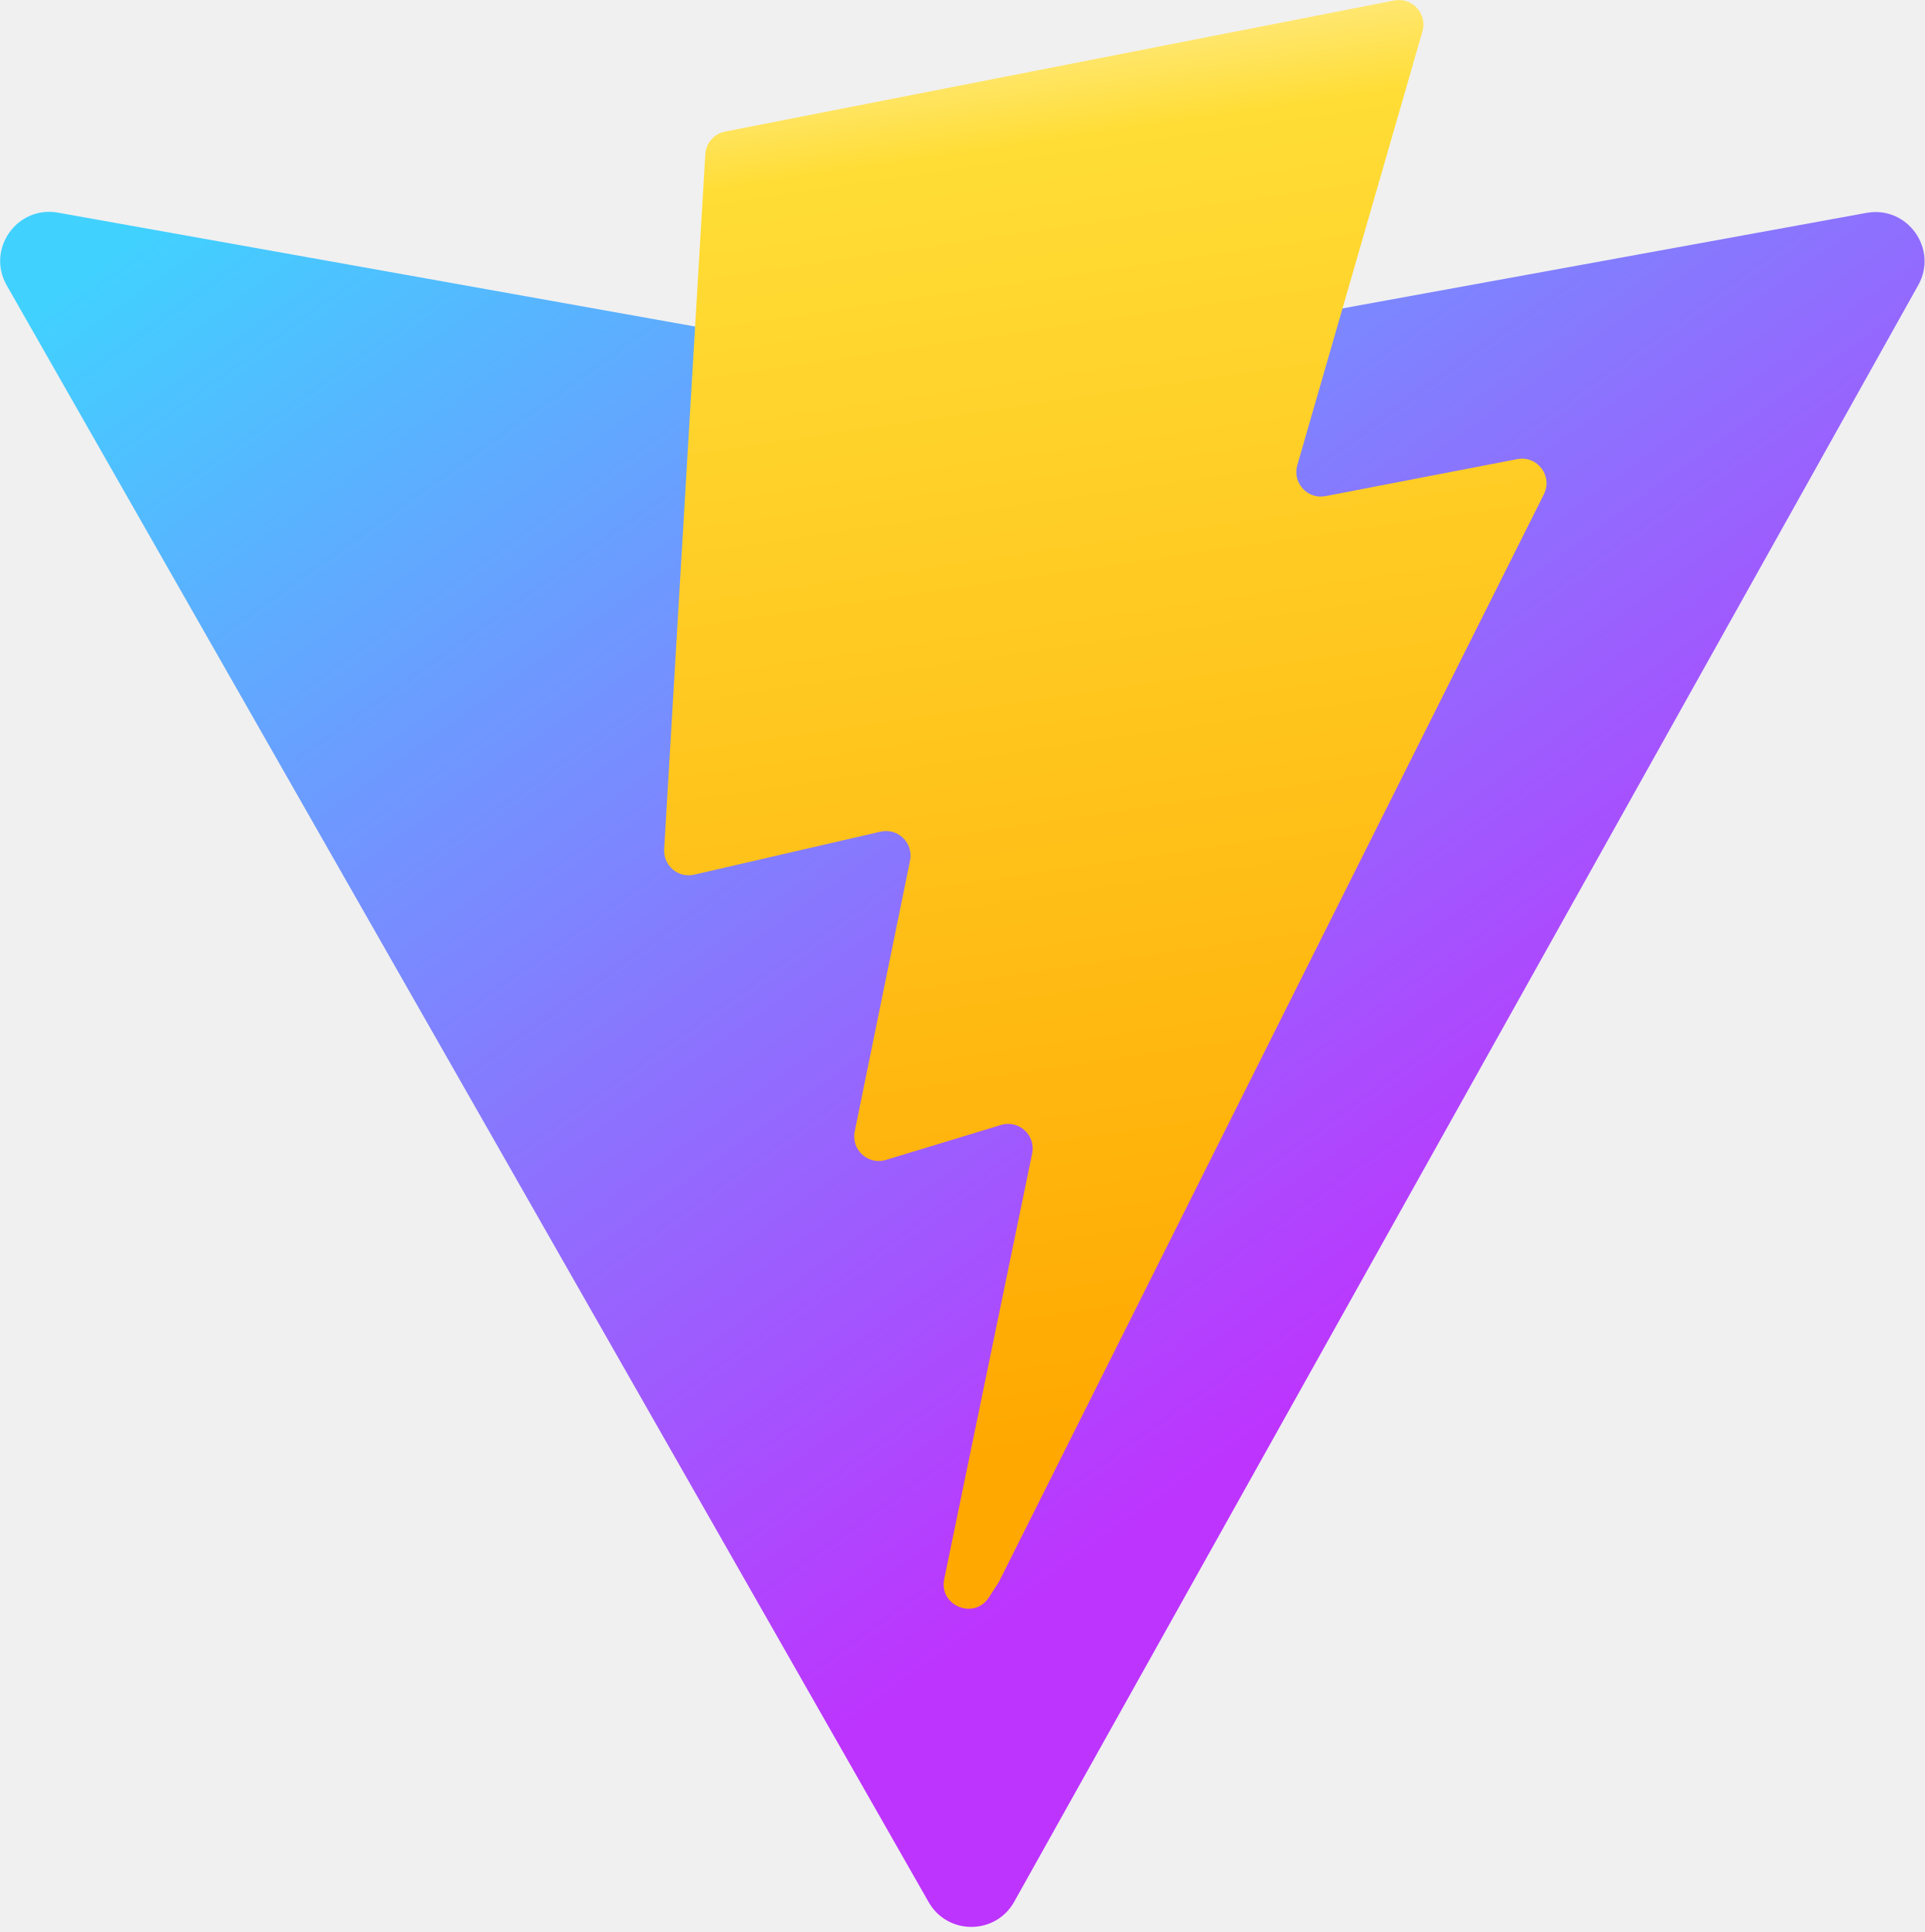
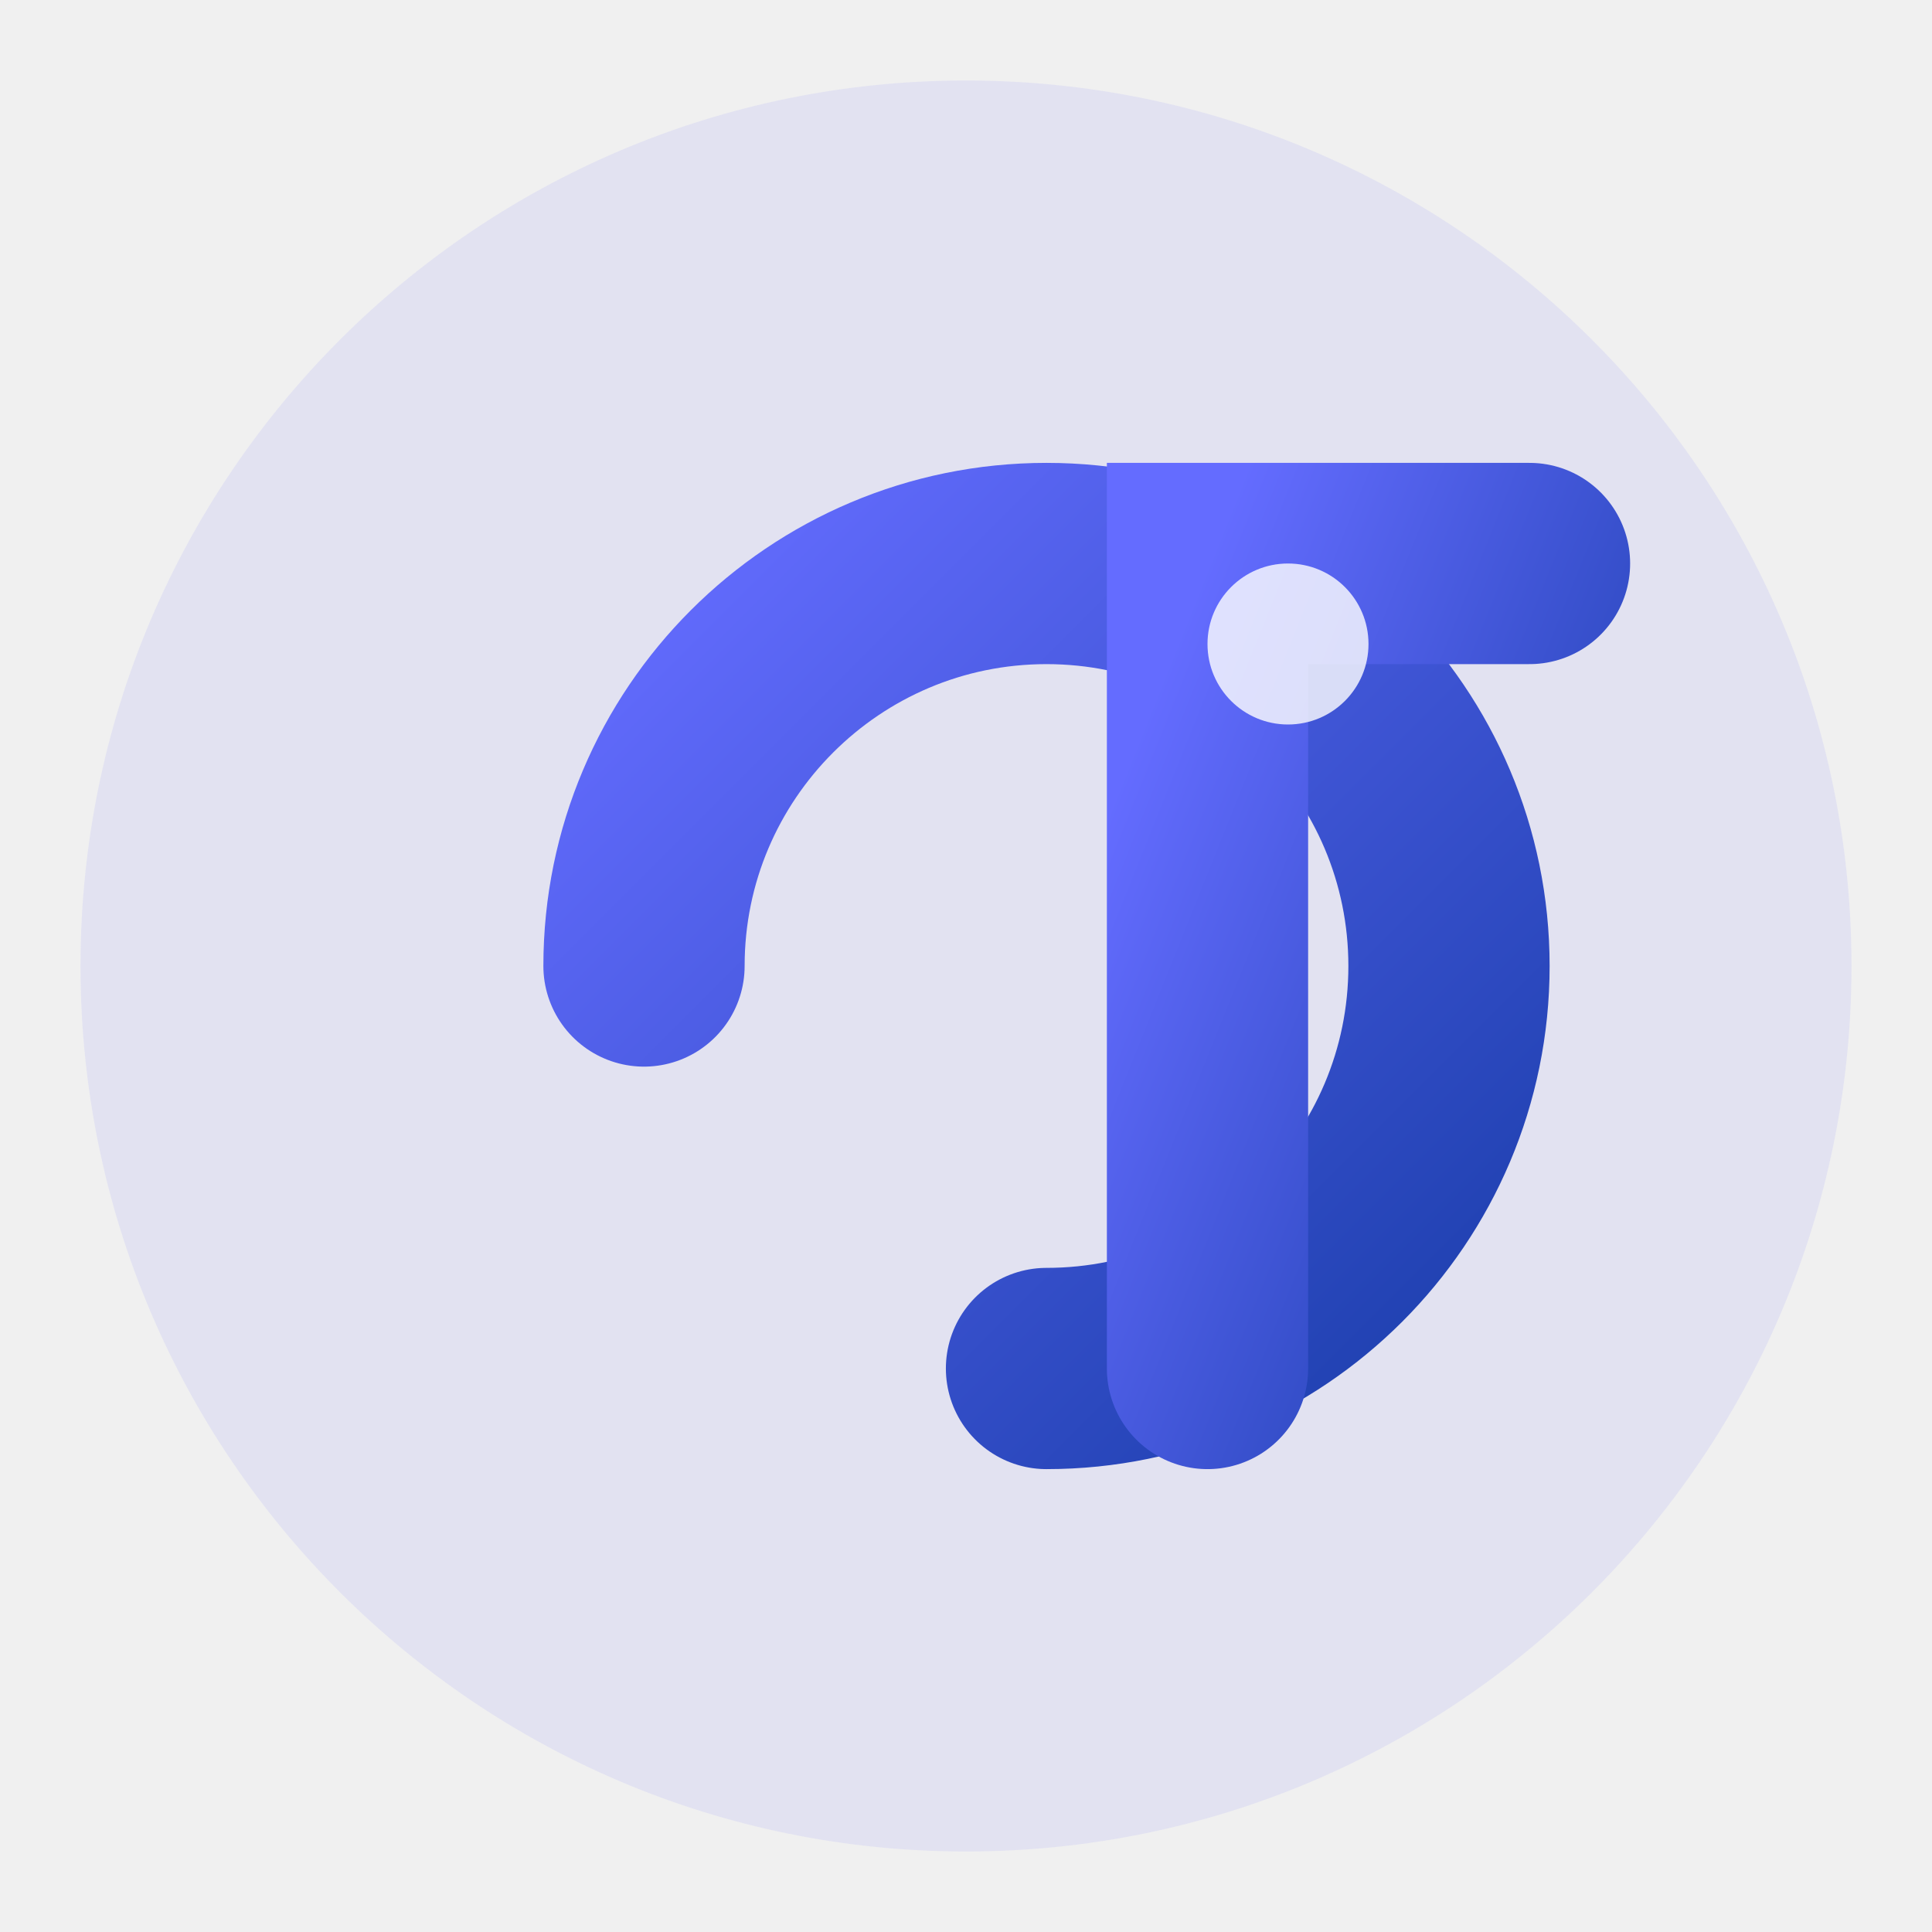
- <svg xmlns="http://www.w3.org/2000/svg" aria-hidden="true" role="img" class="iconify iconify--logos" width="31.88" height="32" preserveAspectRatio="xMidYMid meet" viewBox="0 0 256 257">
+ <svg xmlns="http://www.w3.org/2000/svg" width="32" height="32" viewBox="0 0 24 24" fill="none">
  <defs>
-     <linearGradient id="IconifyId1813088fe1fbc01fb466" x1="-.828%" x2="57.636%" y1="7.652%" y2="78.411%">
-       <stop offset="0%" stop-color="#41D1FF" />
-       <stop offset="100%" stop-color="#BD34FE" />
-     </linearGradient>
-     <linearGradient id="IconifyId1813088fe1fbc01fb467" x1="43.376%" x2="50.316%" y1="2.242%" y2="89.03%">
-       <stop offset="0%" stop-color="#FFEA83" />
-       <stop offset="8.333%" stop-color="#FFDD35" />
-       <stop offset="100%" stop-color="#FFA800" />
+     <linearGradient id="gradient" x1="0%" y1="0%" x2="100%" y2="100%">
+       <stop offset="0%" stop-color="#646cff" />
+       <stop offset="100%" stop-color="#1e40af" />
    </linearGradient>
  </defs>
-   <path fill="url(#IconifyId1813088fe1fbc01fb466)" d="M255.153 37.938L134.897 252.976c-2.483 4.44-8.862 4.466-11.382.048L.875 37.958c-2.746-4.814 1.371-10.646 6.827-9.67l120.385 21.517a6.537 6.537 0 0 0 2.322-.004l117.867-21.483c5.438-.991 9.574 4.796 6.877 9.62Z" />
-   <path fill="url(#IconifyId1813088fe1fbc01fb467)" d="M185.432.063L96.44 17.501a3.268 3.268 0 0 0-2.634 3.014l-5.474 92.456a3.268 3.268 0 0 0 3.997 3.378l24.777-5.718c2.318-.535 4.413 1.507 3.936 3.838l-7.361 36.047c-.495 2.426 1.782 4.5 4.151 3.78l15.304-4.649c2.372-.72 4.652 1.36 4.15 3.788l-11.698 56.621c-.732 3.542 3.979 5.473 5.943 2.437l1.313-2.028l72.516-144.72c1.215-2.423-.88-5.186-3.54-4.672l-25.505 4.922c-2.396.462-4.435-1.77-3.759-4.114l16.646-57.705c.677-2.35-1.37-4.583-3.769-4.113Z" />
+   <circle cx="12" cy="12" r="11" fill="rgba(100, 108, 255, 0.1)" />
+   <path d="M8 12C8 9.24 10.24 7 13 7C15.76 7 18 9.24 18 12C18 14.76 15.76 17 13 17" stroke="url(#gradient)" stroke-width="2.5" stroke-linecap="round" stroke-linejoin="round" fill="none" />
+   <path d="M19 7H15V17" stroke="url(#gradient)" stroke-width="2.5" stroke-linecap="round" />
+   <path d="M15 10H18" stroke="url(#gradient)" stroke-width="2.5" stroke-linecap="round" />
+   <path d="M15 14H17" stroke="url(#gradient)" stroke-width="2.5" stroke-linecap="round" />
+   <circle cx="16" cy="8" r="1" fill="white" opacity="0.8">
+     <animate attributeName="r" values="1;1.5;1" dur="3s" repeatCount="indefinite" />
+     <animate attributeName="opacity" values="0.8;0.4;0.8" dur="3s" repeatCount="indefinite" />
+   </circle>
</svg>
